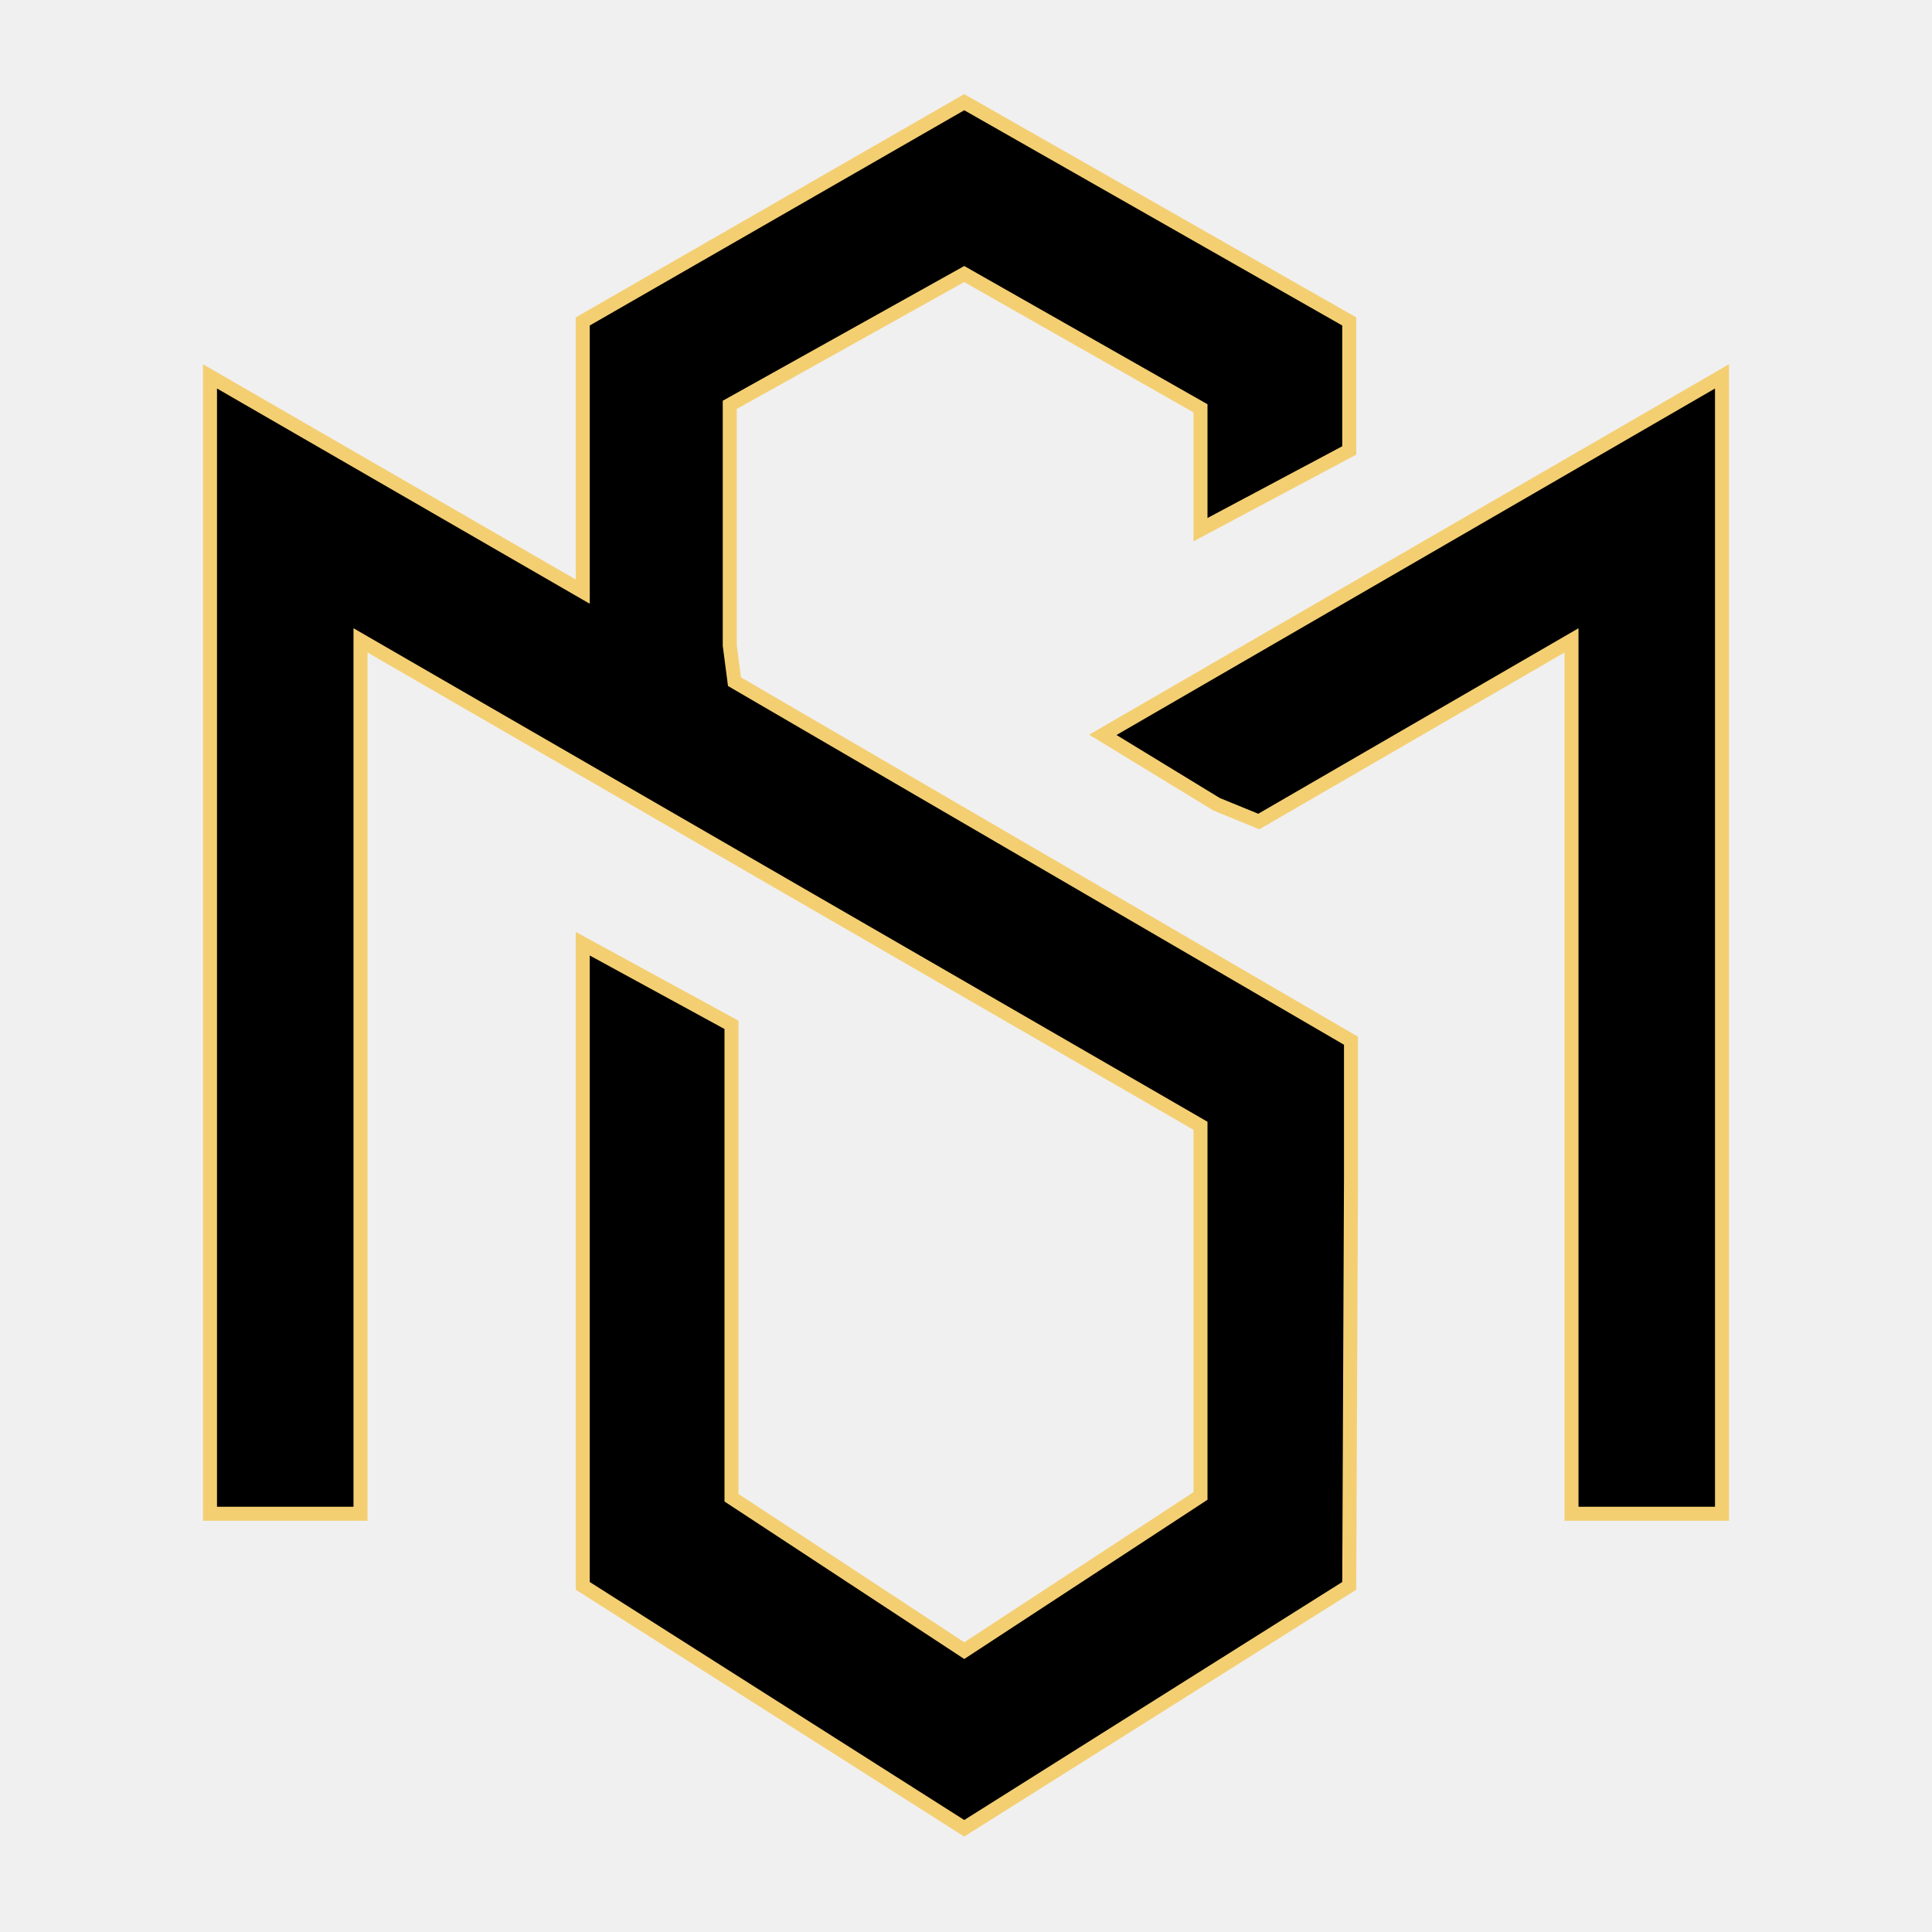
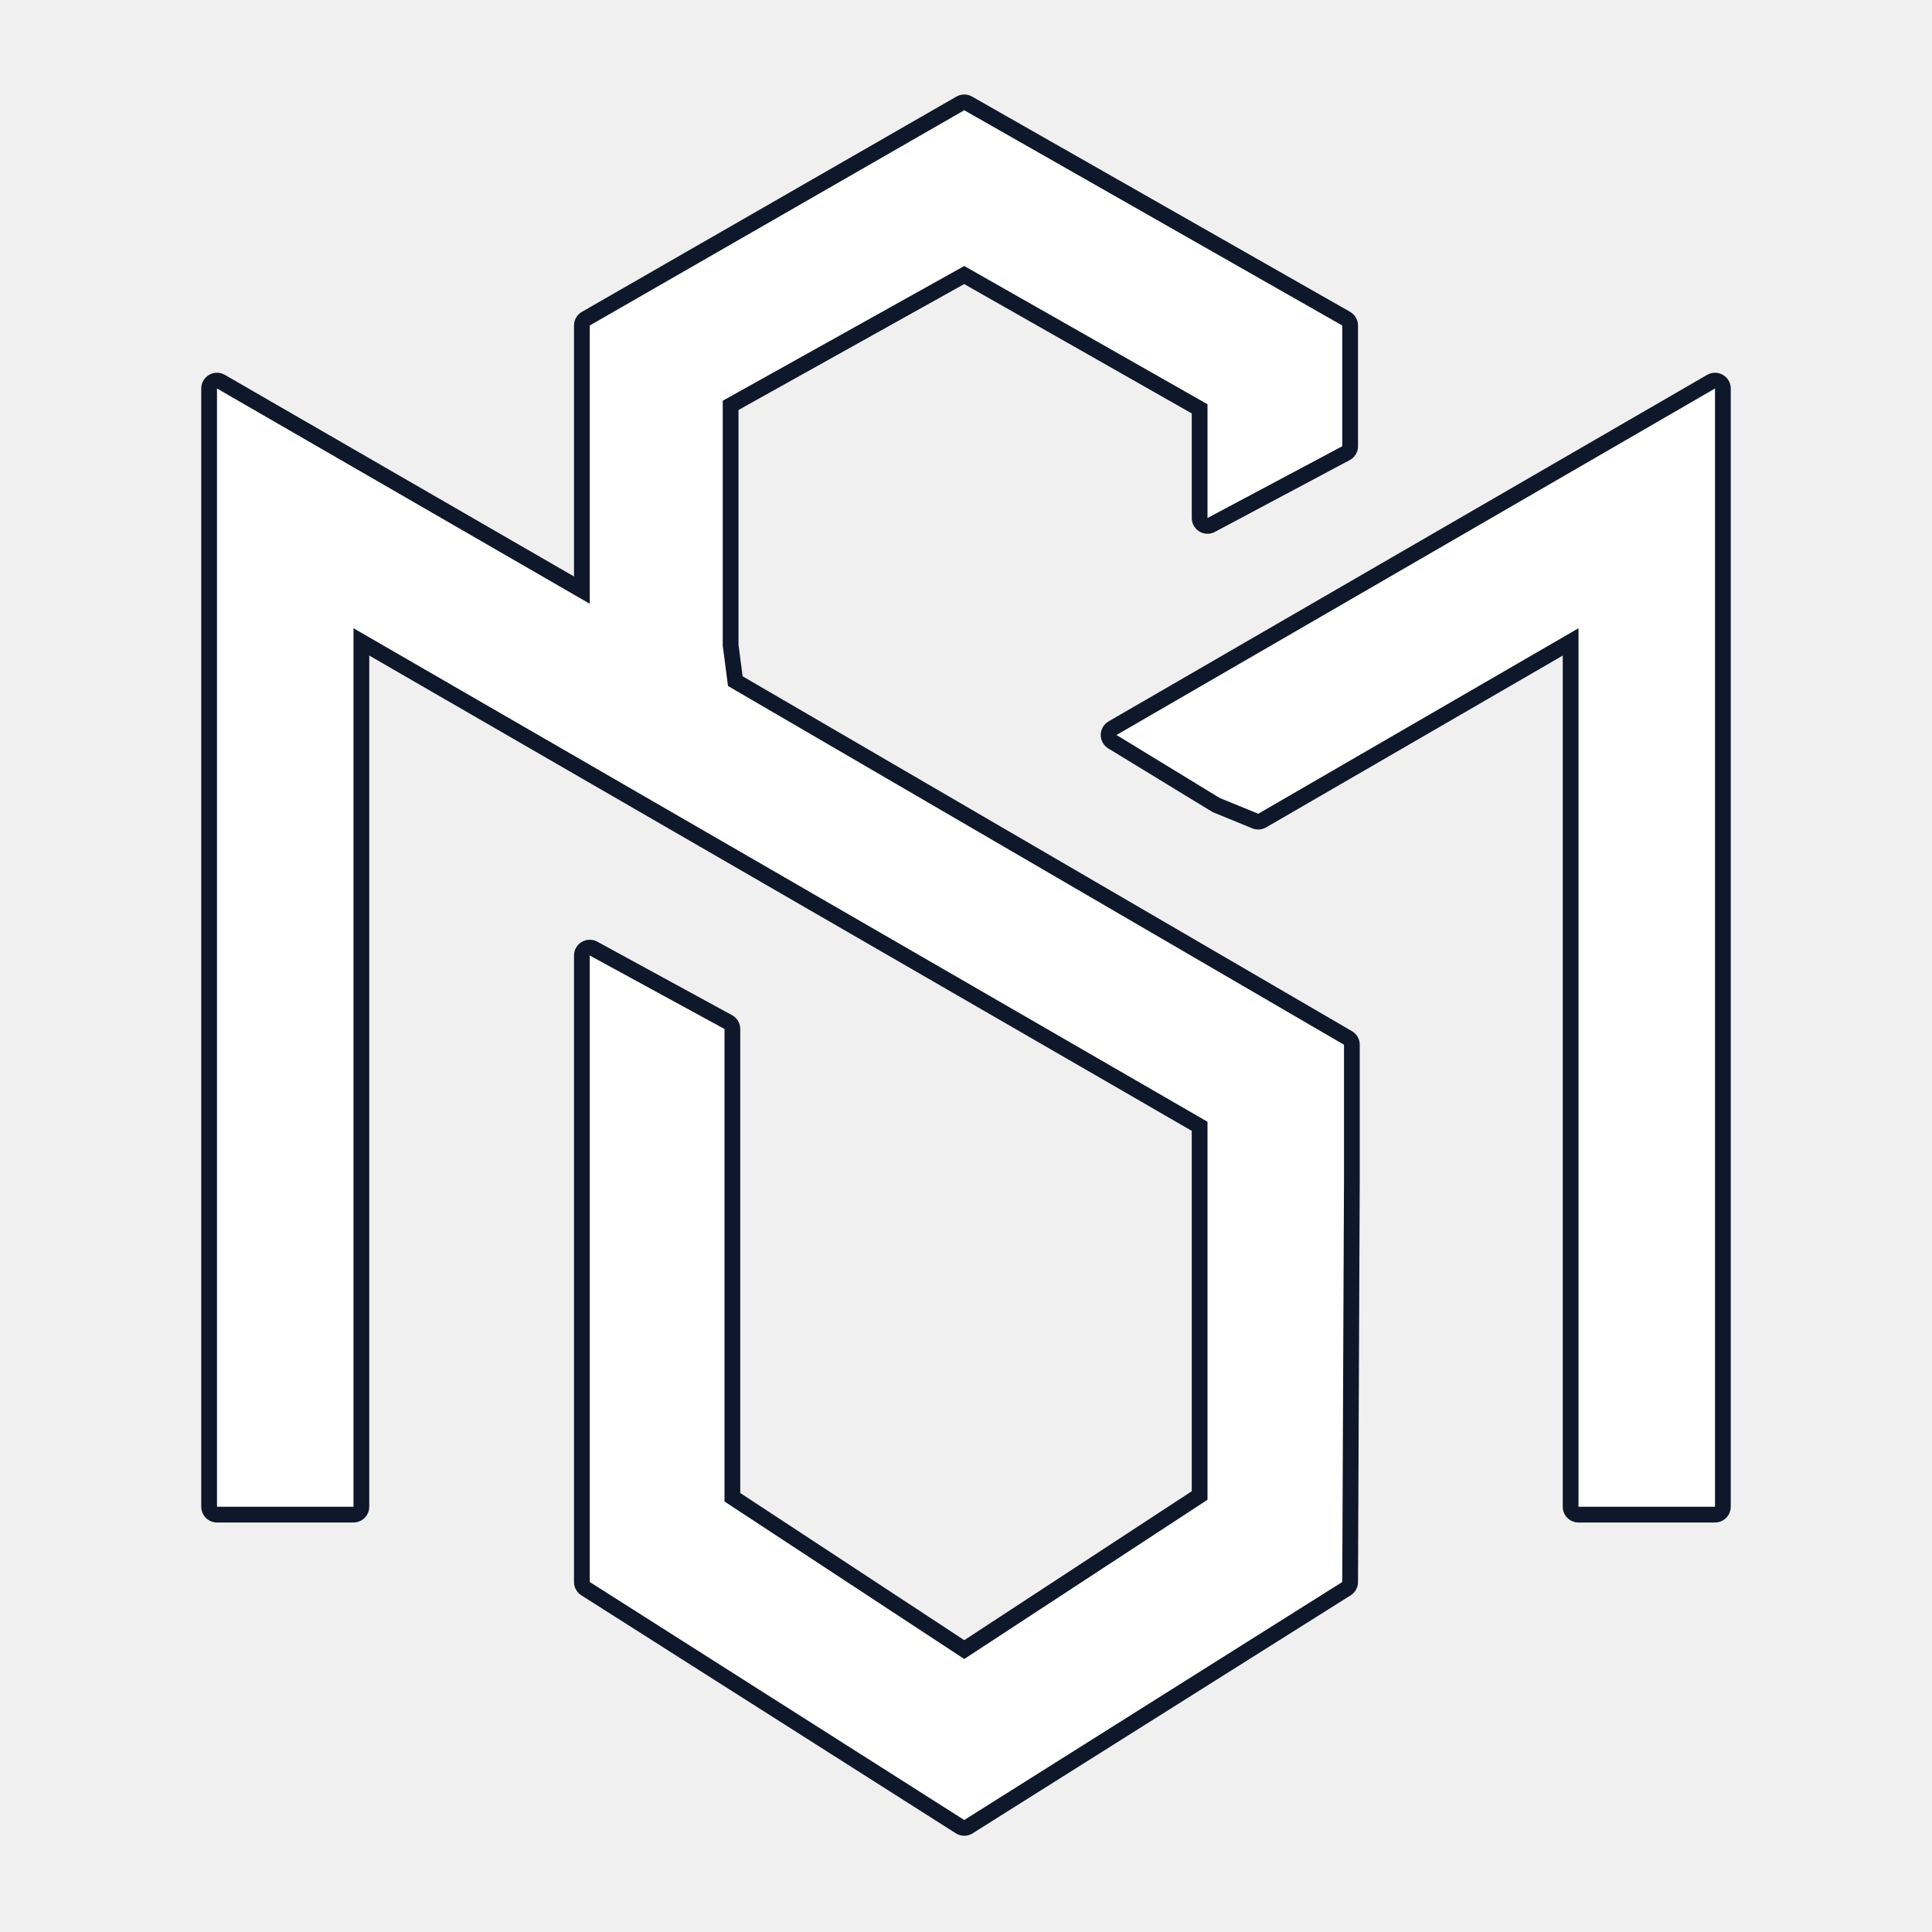
<svg xmlns="http://www.w3.org/2000/svg" width="128" height="128" viewBox="146 0 1104 1104" fill="none" role="img" aria-labelledby="title desc">
  <defs>
    <g id="mark">
      <path d="M914 673L913 904L697 1040L483 904L483 546L560 588L560 858L697 948L836 857L836 641L348 359L348 861L270 861L270 222L483 345L483 186L697 63L913 186L913 255L836 296L836 231L697 152L559 229L559 369L562 392L914 597V673Z" />
      <path d="M1126 222V861H1048V359L865 465L843 456L784 420L1126 222Z" />
    </g>
  </defs>
-   <use href="#mark" fill="#000000" stroke="#F4CF72" stroke-width="16" paint-order="stroke fill" vector-effect="non-scaling-stroke" stroke-linejoin="miter" stroke-miterlimit="3" />
+   <use href="#mark" fill="#FFFFFF" stroke="#0F172A" stroke-width="18" paint-order="stroke fill" vector-effect="non-scaling-stroke" stroke-linejoin="round" />
</svg>
